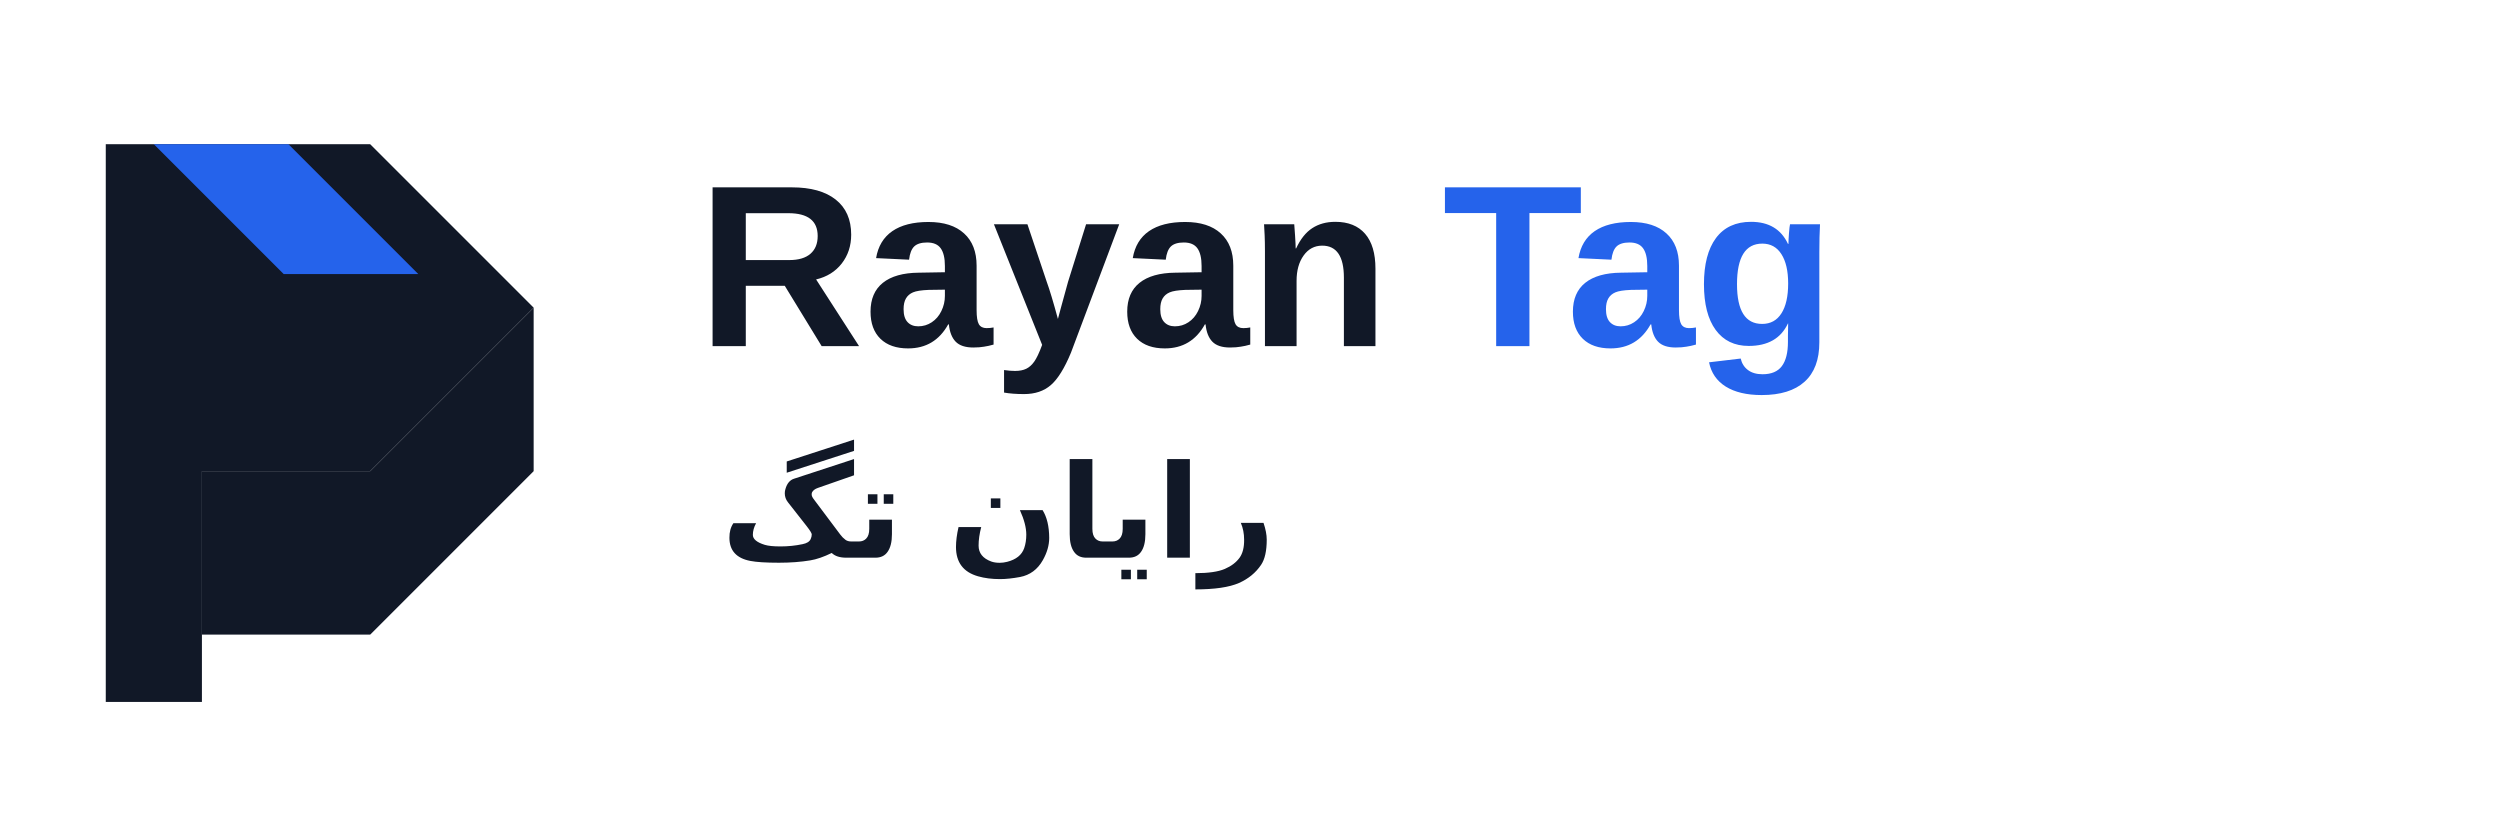
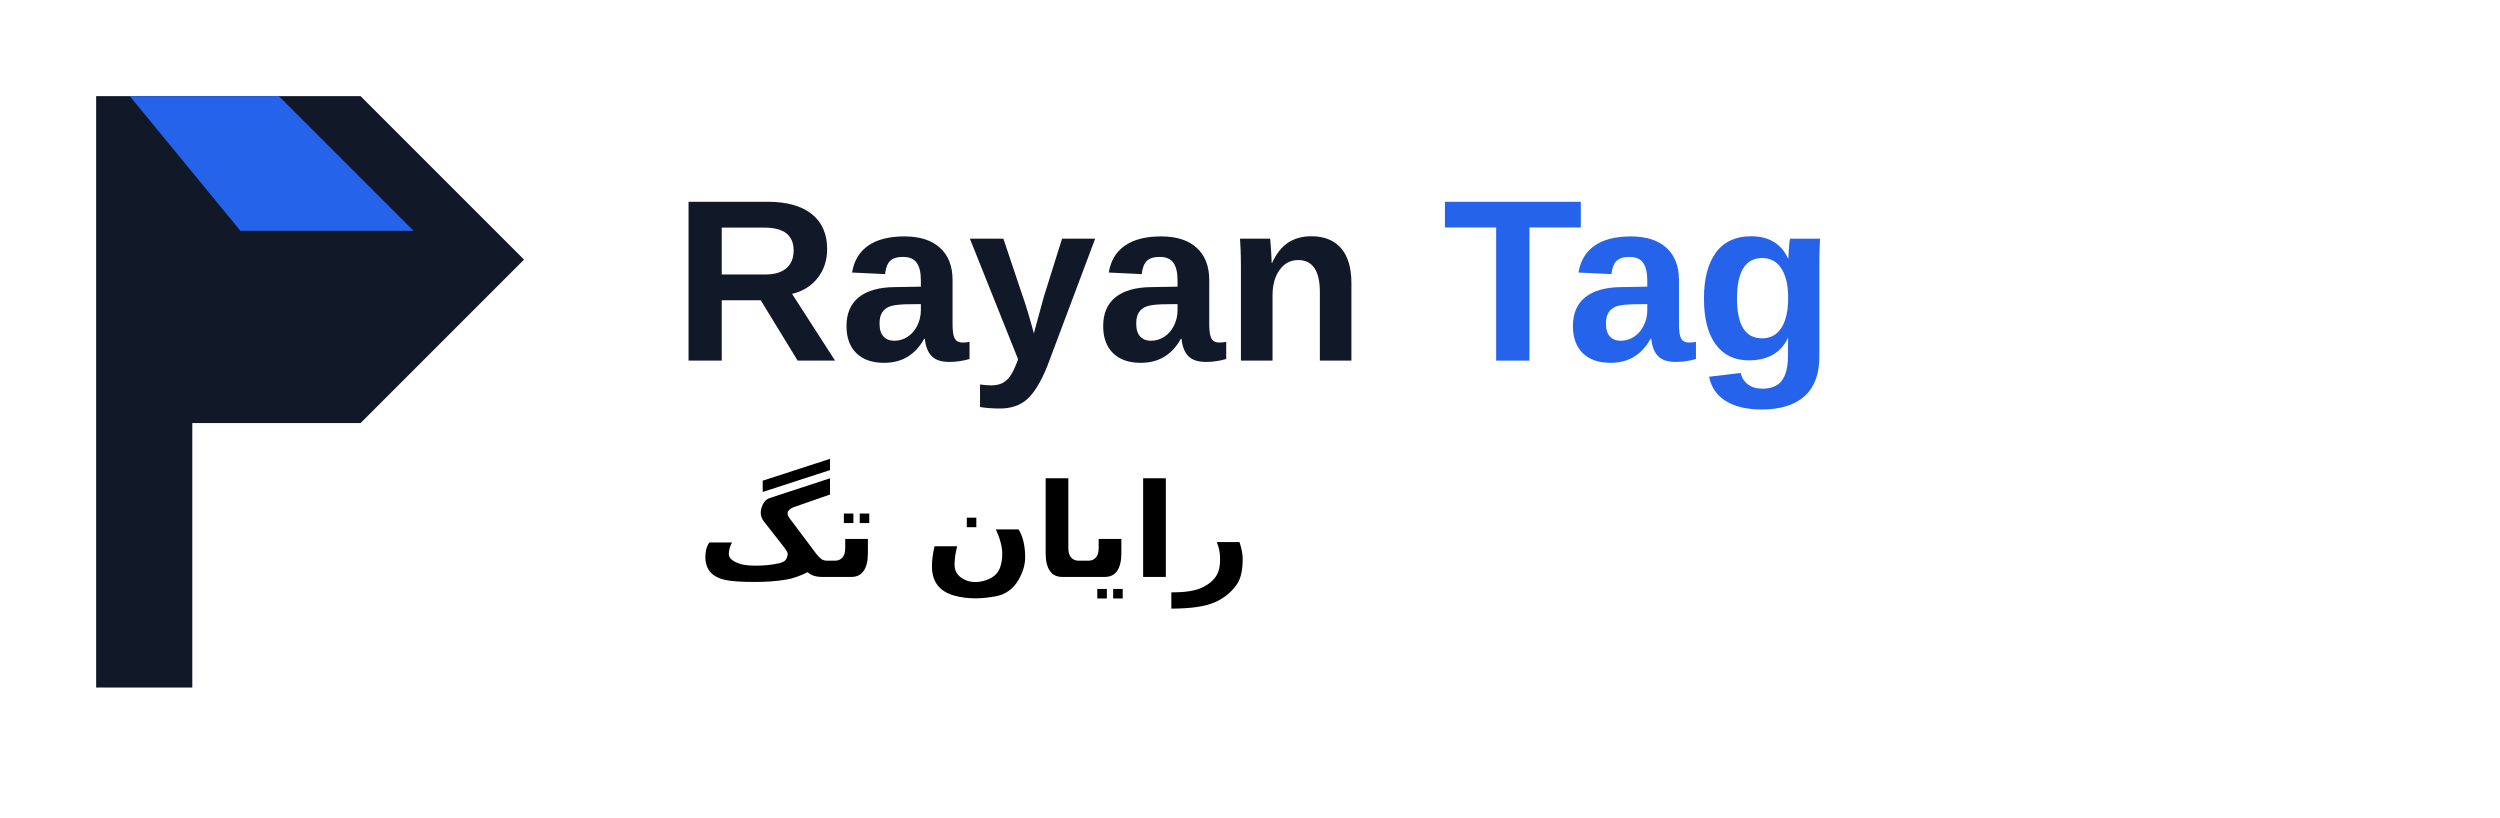
<svg xmlns="http://www.w3.org/2000/svg" viewBox="0 0 520 170">
-   <rect width="520" height="170" fill="none" />
-   <g transform="translate(10 10)">
-     <path d="M12 20h55l34 34-34 34H32v48H12z" fill="#111827" />
-     <path d="M12 20h38l27 27H49L22 20z" fill="#2563EB" />
-     <path d="M32 88h35l34-34v34l-34 34H32z" fill="#111827" />
-   </g>
-   <text x="145" y="72" font-family="Arial,sans-serif" font-size="48" font-weight="700" fill="#111827">Rayan</text>
-   <text x="300" y="72" font-family="Arial,sans-serif" font-size="48" font-weight="700" fill="#2563EB">Tag</text>
-   <text x="150" y="116" font-family="Tahoma,Arial,sans-serif" font-size="27" font-weight="700" fill="#111827">رایان تگ</text>
+   <path d="M20 20h55l34 34-34 34H40v55H20z" fill="#111827" />
+   <path d="M20 20h38l28 28H50L27 20z" fill="#2563EB" />
+   <text x="140" y="75" font-family="Arial" font-size="48" font-weight="700" fill="#111827">Rayan</text>
+   <text x="300" y="75" font-family="Arial" font-size="48" font-weight="700" fill="#2563EB">Tag</text>
+   <text x="145" y="120" font-family="Tahoma" font-size="27" font-weight="700">رایان تگ</text>
</svg>
